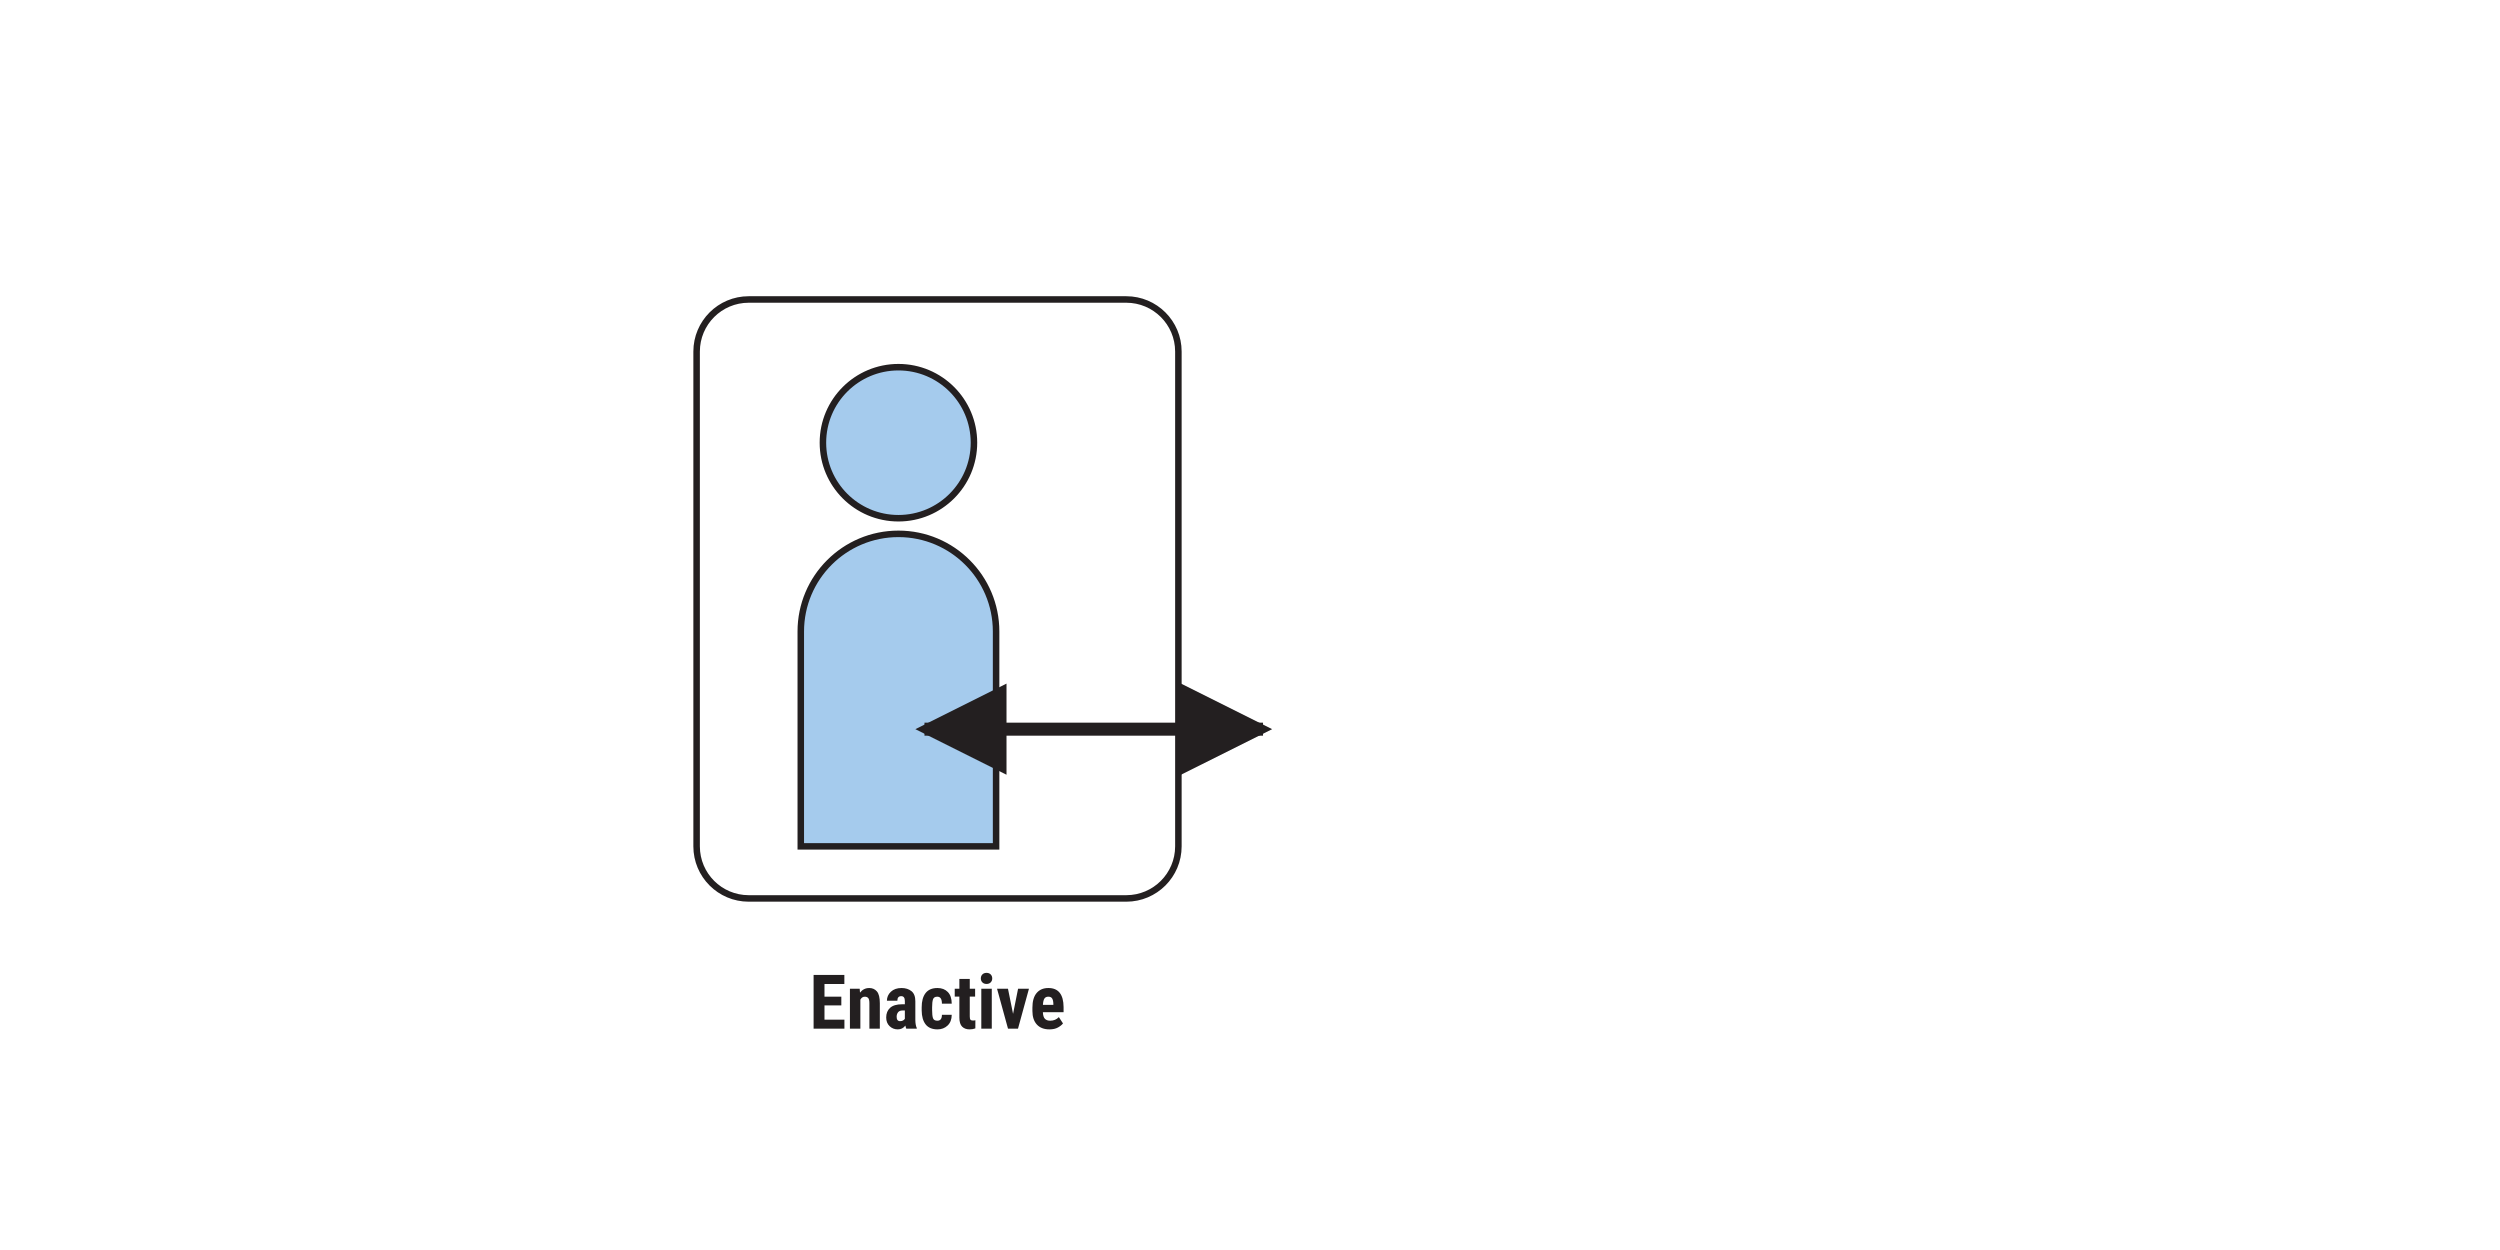
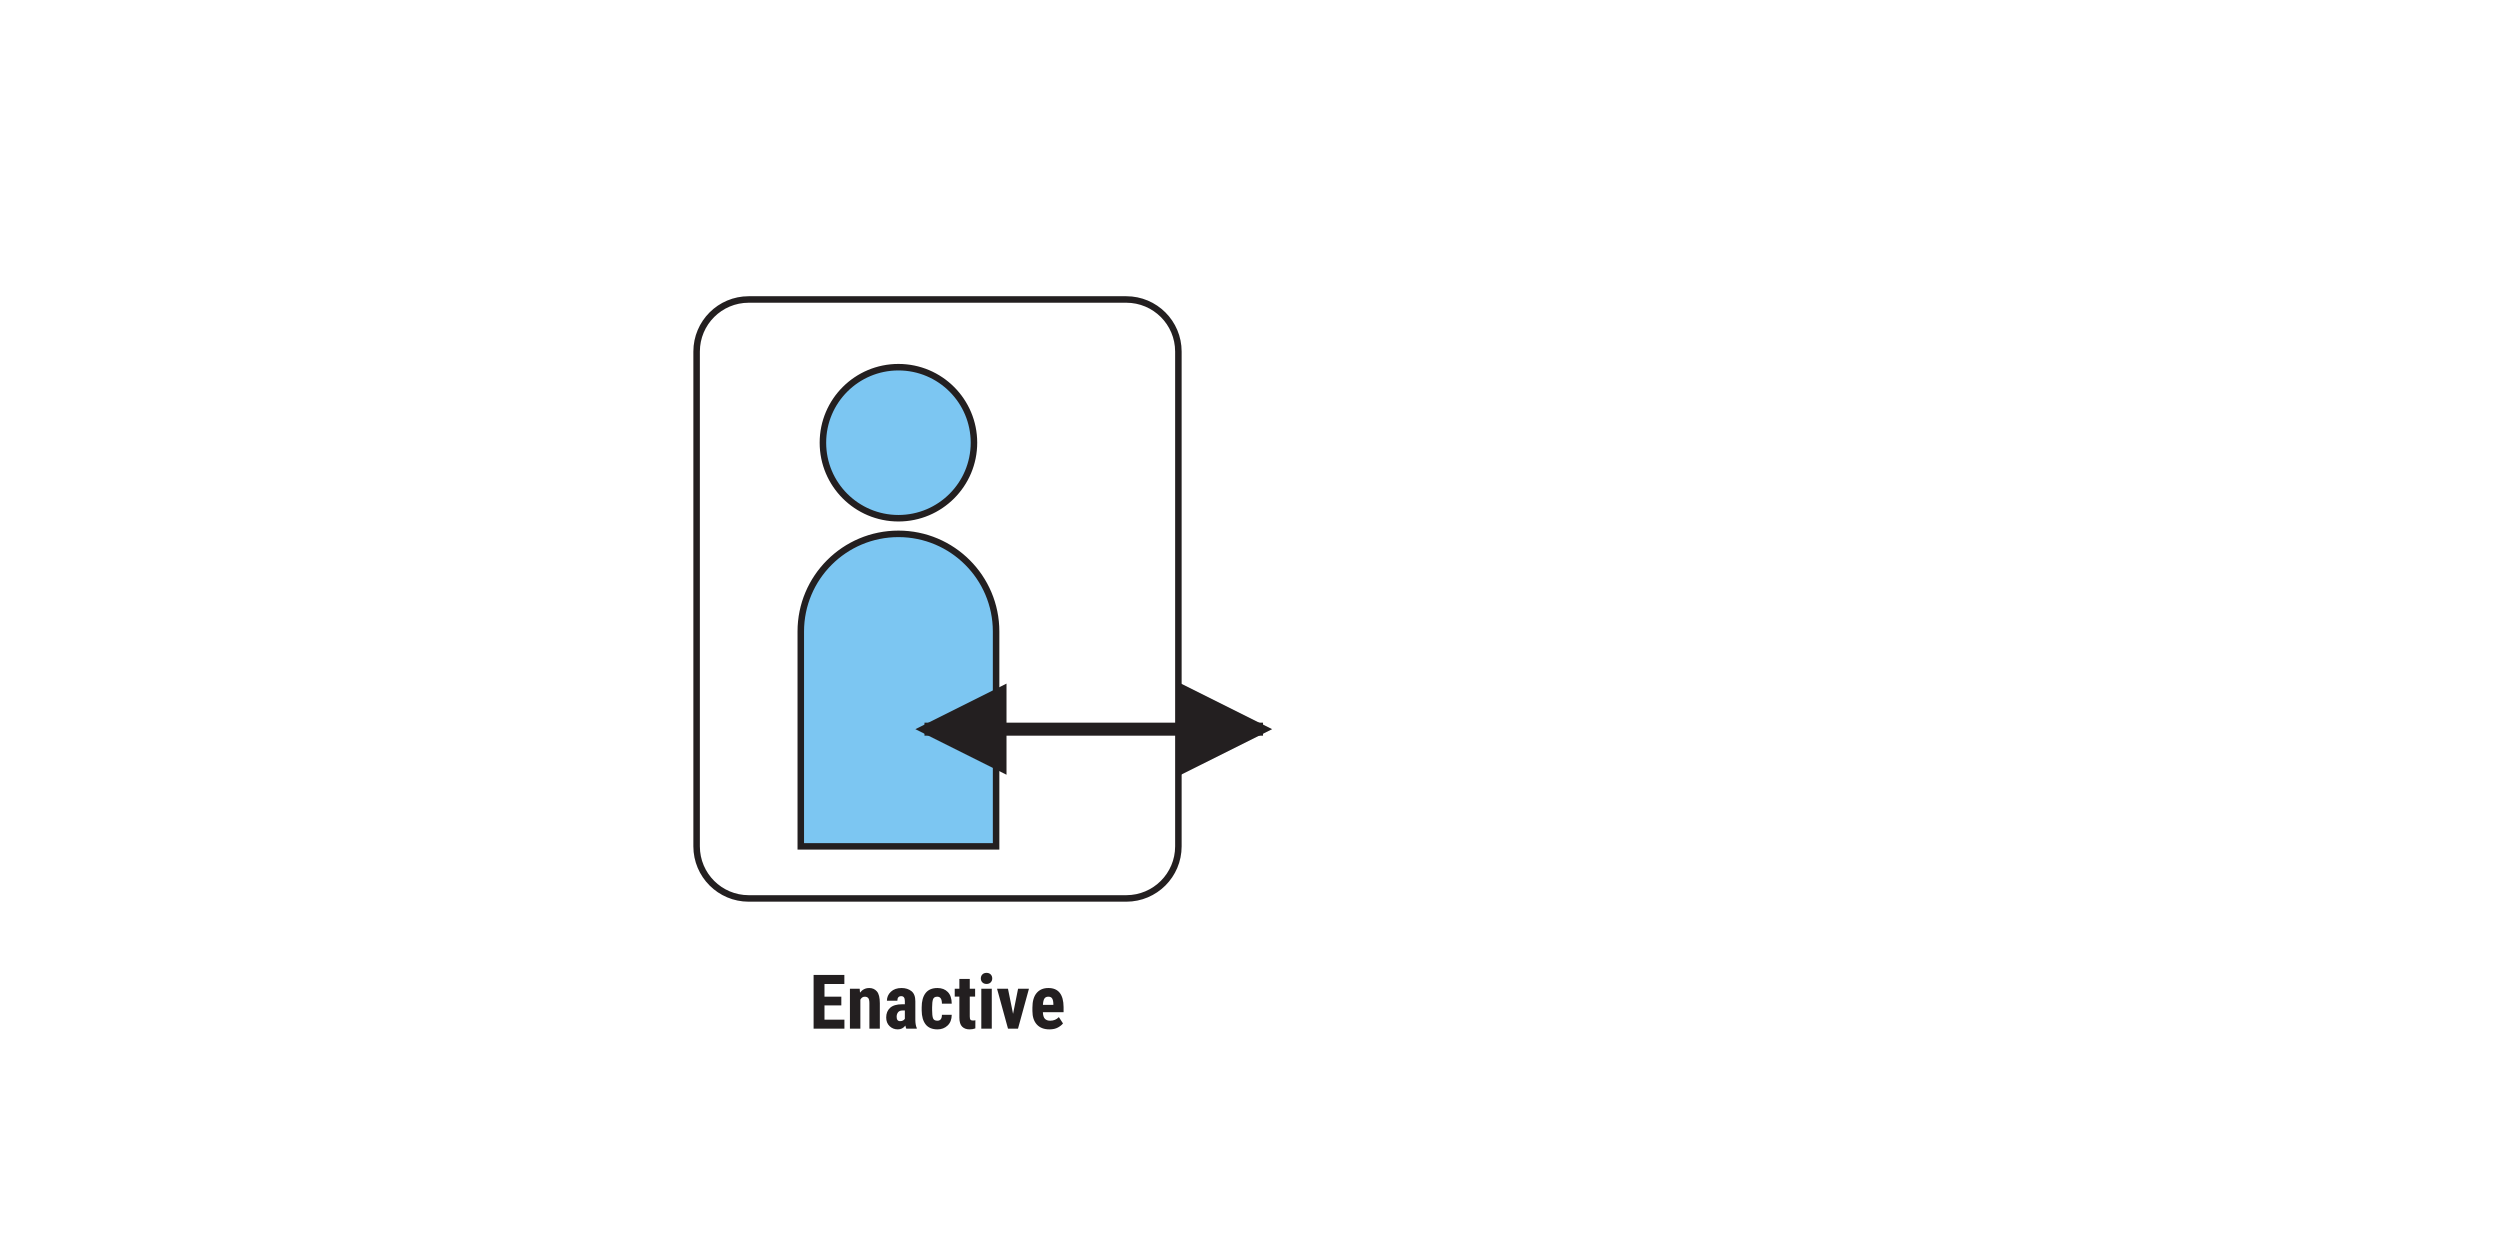
<svg xmlns="http://www.w3.org/2000/svg" viewBox="0 0 1920 960" width="1920" height="960">
  <defs>
    <marker id="a" viewBox="0 0 10 10" refX="9" refY="5" markerWidth="7" markerHeight="7" orient="auto-start-reverse">
      <path d="M0 0 L10 5 L0 10 z" fill="#231f20" />
    </marker>
  </defs>
  <rect x="535" y="230" width="370" height="460" rx="40" fill="none" stroke="#231f20" stroke-width="5" />
-   <circle cx="690" cy="340" r="58" fill="#a5cbed" stroke="#231f20" stroke-width="5" />
-   <path d="M615.0 650 L615.0 485.0 A75.0 75.0 0 0 1 765.0 485.0 L765.0 650 Z" fill="#a5cbed" stroke="#231f20" stroke-width="5" />
+   <circle cx="690" cy="340" r="58" fill="#7cc6f2" stroke="#231f20" stroke-width="5" />
+   <path d="M615.0 650 L615.0 485.0 A75.0 75.0 0 0 1 765.0 485.0 L765.0 650 Z" fill="#7cc6f2" stroke="#231f20" stroke-width="5" />
  <line x1="710" y1="560" x2="970" y2="560" stroke="#231f20" stroke-width="10" marker-start="url(#a)" marker-end="url(#a)" />
  <text x="720" y="790" text-anchor="middle" font-size="58" fill="#231f20" style="font-family:'Roboto Condensed',Arial,sans-serif;font-weight:700">Enactive</text>
</svg>
